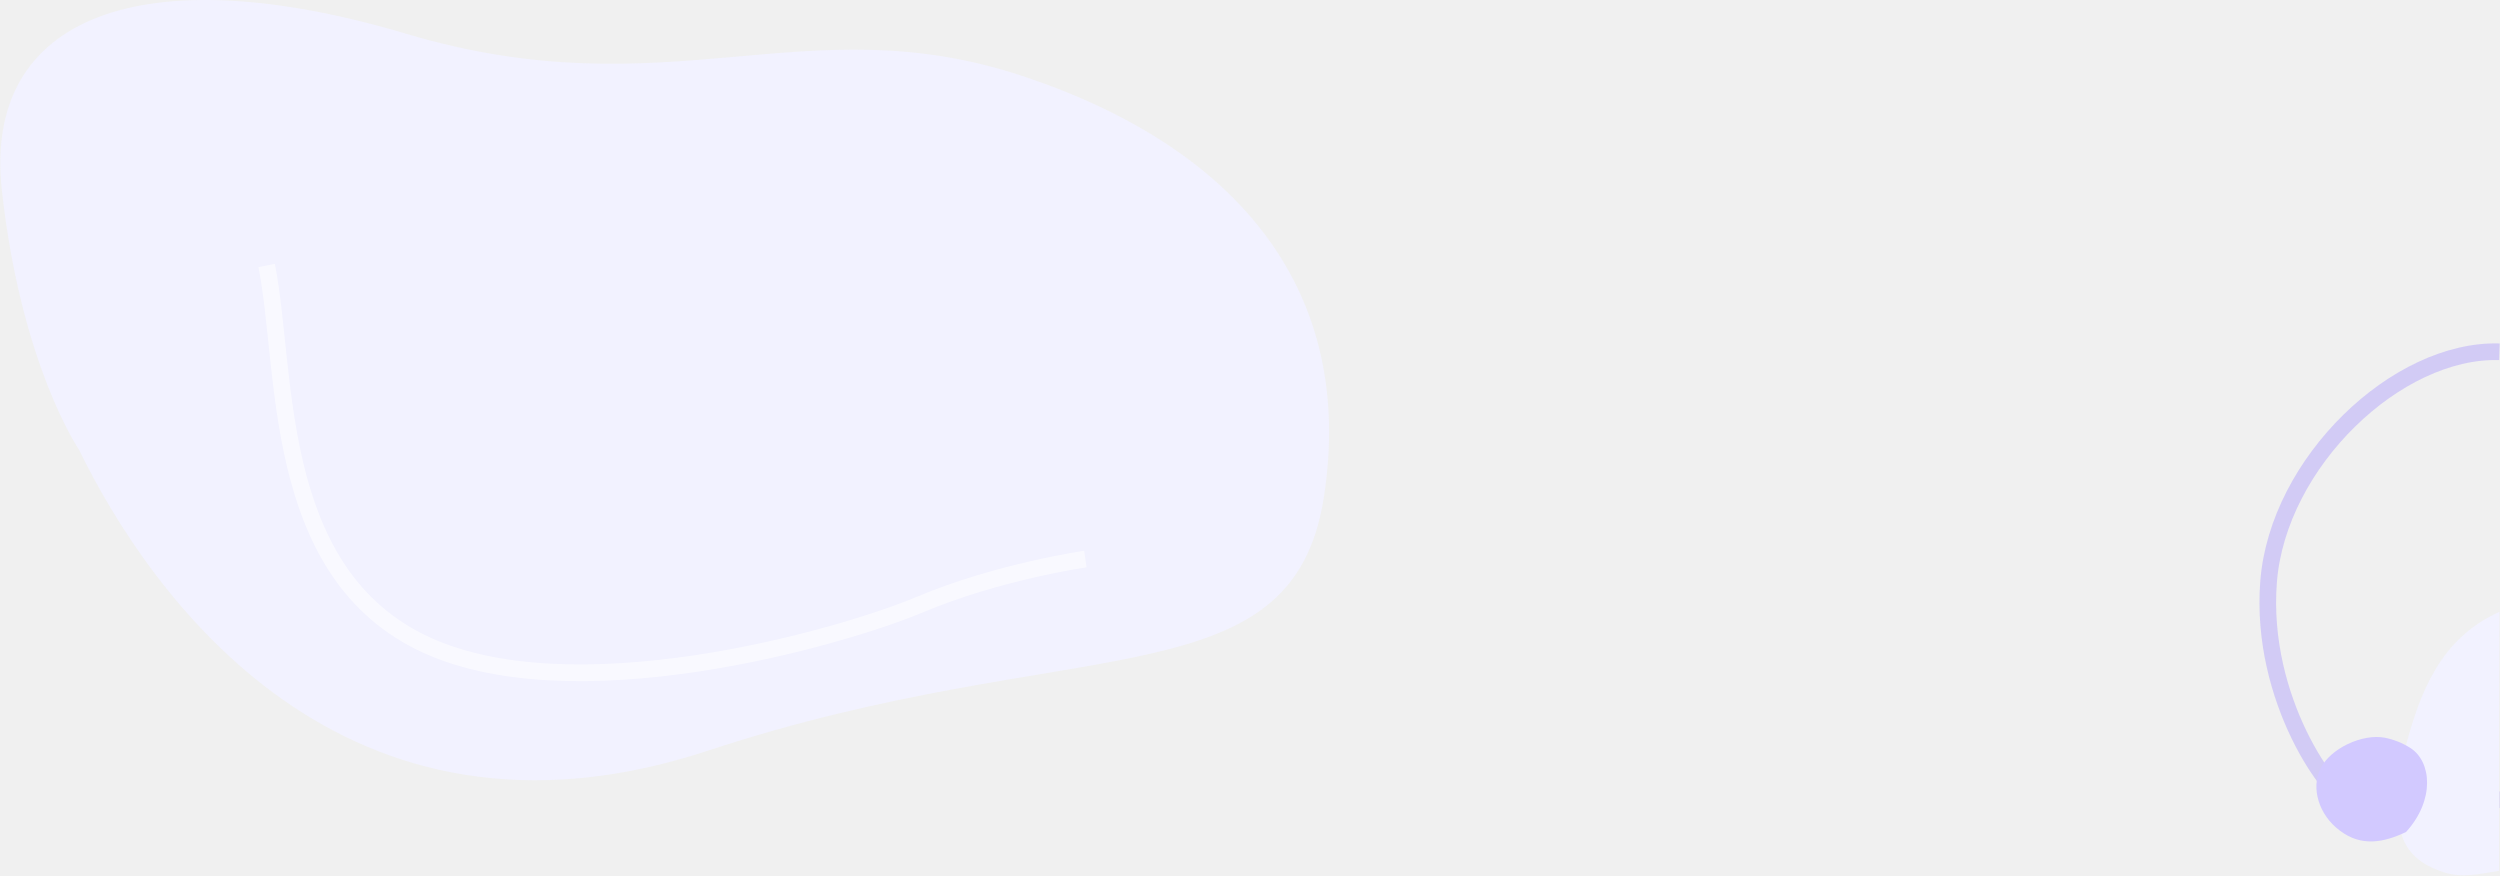
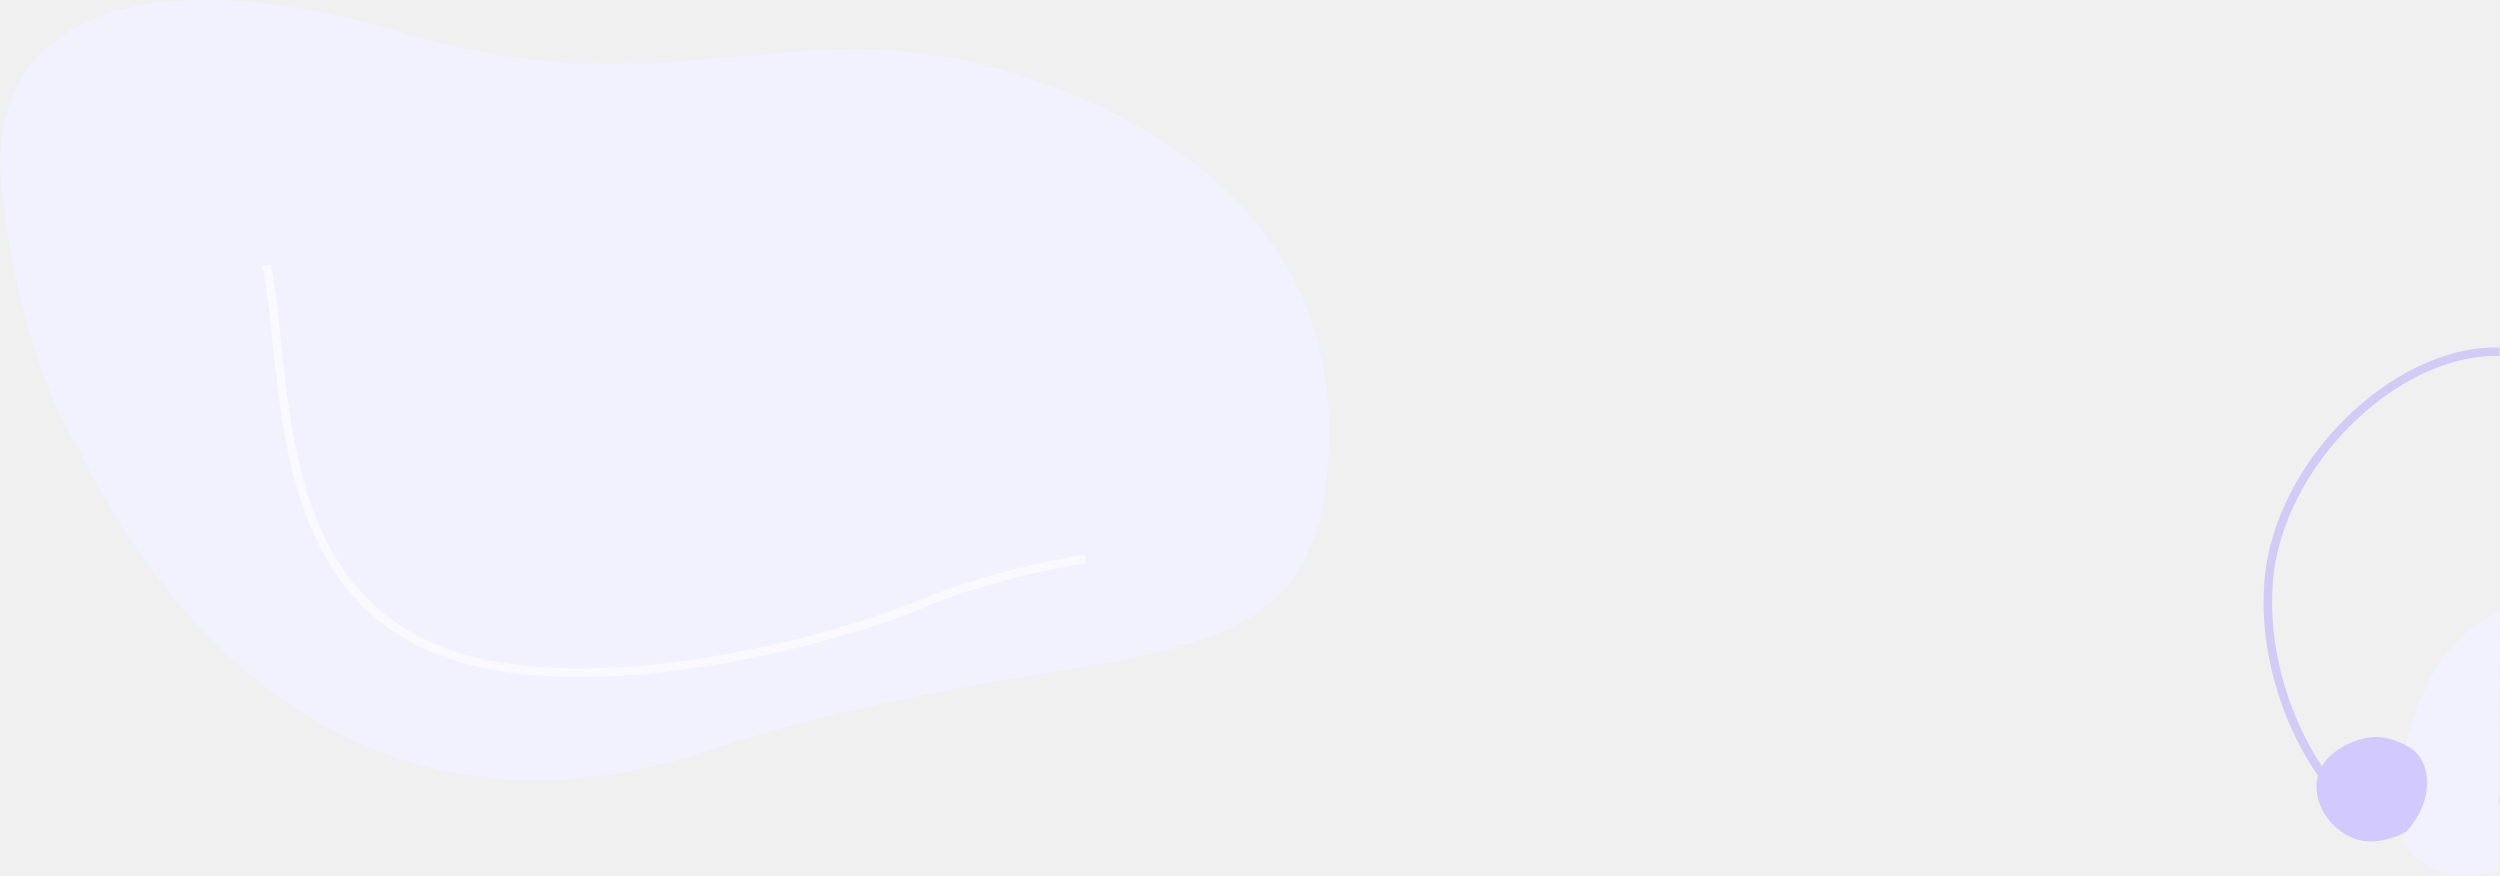
- <svg xmlns="http://www.w3.org/2000/svg" xml:space="preserve" width="2345px" height="821px" version="1.1" shape-rendering="geometricPrecision" text-rendering="geometricPrecision" image-rendering="optimizeQuality" fill-rule="evenodd" clip-rule="evenodd" viewBox="0 0 2328.79 815.53">
+ <svg xmlns="http://www.w3.org/2000/svg" xml:space="preserve" width="2345px" height="821px" version="1.1" shape-rendering="geometricPrecision" text-rendering="geometricPrecision" image-rendering="optimizeQuality" fill-rule="evenodd" clip-rule="evenodd" viewBox="0 0 2328.67 815.53">
  <g id="Layer_x0020_1">
-     <g id="back_light.svg">
-       <g>
-         <path fill="#F2F2FF" d="M73.2 418.79c65.77,134.71 245.15,392.94 585.96,280.67 340.81,-112.27 544.1,-44.91 573.99,-235.77 29.9,-190.85 -77.73,-325.57 -281.02,-392.94 -203.29,-67.36 -328.85,33.69 -573.99,-39.29 -245.15,-72.97 -394.62,-16.84 -376.69,145.95 17.94,162.79 71.75,241.38 71.75,241.38z" />
-         <path fill="none" fill-opacity="0.569" stroke="white" stroke-width="15.52" stroke-miterlimit="22.926" stroke-opacity="0.569" d="M248.16 247.39c19.27,96.31 3.86,281.23 142.54,350.57 138.69,69.35 392.95,-3.85 466.15,-34.67 73.2,-30.82 154.1,-42.38 154.1,-42.38" />
-         <path fill="none" fill-opacity="0.349" stroke="#9C88FF" stroke-width="15.52" stroke-miterlimit="22.926" stroke-opacity="0.349" d="M2328.55 327.77c-95.48,-2.92 -206.32,103.11 -215.07,214.01 -8.76,110.91 59.88,202.9 74.48,202.9 14.59,0 140.59,0.44 140.59,0.44" />
-         <path fill="#F2F2FF" d="M2328.16 811.36c-17.49,2.78 -34.18,7.15 -52.07,1.19 -19.07,-6.36 -33.78,-16.69 -39.34,-36.96 27.02,-38.95 27.42,-49.28 3.97,-78.29 13.91,-52.86 32.99,-102.54 87.83,-127.19 -0.4,80.29 -0.53,160.7 -0.39,241.25z" />
-         <path fill="#D2C9FF" d="M2245.54 696.9c19.87,12.72 23.05,48.49 -3.98,78.29 -20.66,9.94 -41.73,13.91 -61.59,-1.19 -19.88,-14.71 -27.03,-39.75 -18.29,-57.63 9.14,-19.08 39.35,-32.99 60.01,-29.01 8.46,1.67 16.56,4.91 23.84,9.54l0.01 0z" />
-       </g>
-     </g>
+     <path fill="#F2F2FF" d="M73.2 418.79c65.77,134.71 245.15,392.94 585.96,280.67 340.81,-112.27 544.1,-44.91 573.99,-235.77 29.9,-190.85 -77.73,-325.57 -281.02,-392.94 -203.29,-67.36 -328.85,33.69 -573.99,-39.29 -245.15,-72.97 -394.62,-16.84 -376.69,145.95 17.94,162.79 71.75,241.38 71.75,241.38z" />
+     <path fill="none" fill-opacity="0.569" stroke="white" stroke-width="7.94" stroke-miterlimit="22.926" stroke-opacity="0.569" d="M248.16 247.39c19.27,96.31 3.86,281.23 142.54,350.57 138.69,69.35 392.95,-3.85 466.15,-34.67 73.2,-30.82 154.1,-42.38 154.1,-42.38" />
+     <path fill="none" fill-opacity="0.349" stroke="#9C88FF" stroke-width="7.94" stroke-miterlimit="22.926" stroke-opacity="0.349" d="M2328.55 327.77c-95.48,-2.92 -206.32,103.11 -215.07,214.01 -8.76,110.91 59.88,202.9 74.48,202.9 14.59,0 140.59,0.44 140.59,0.44" />
+     <path fill="#F2F2FF" d="M2328.16 811.36c-17.49,2.78 -34.18,7.15 -52.07,1.19 -19.07,-6.36 -33.78,-16.69 -39.34,-36.96 27.02,-38.95 27.42,-49.28 3.97,-78.29 13.91,-52.86 32.99,-102.54 87.83,-127.19 -0.4,80.29 -0.53,160.7 -0.39,241.25z" />
+     <path fill="#D2C9FF" d="M2245.54 696.9c19.87,12.72 23.05,48.49 -3.98,78.29 -20.66,9.94 -41.73,13.91 -61.59,-1.19 -19.88,-14.71 -27.03,-39.75 -18.29,-57.63 9.14,-19.08 39.35,-32.99 60.01,-29.01 8.46,1.67 16.56,4.91 23.84,9.54l0.01 0z" />
  </g>
</svg>
